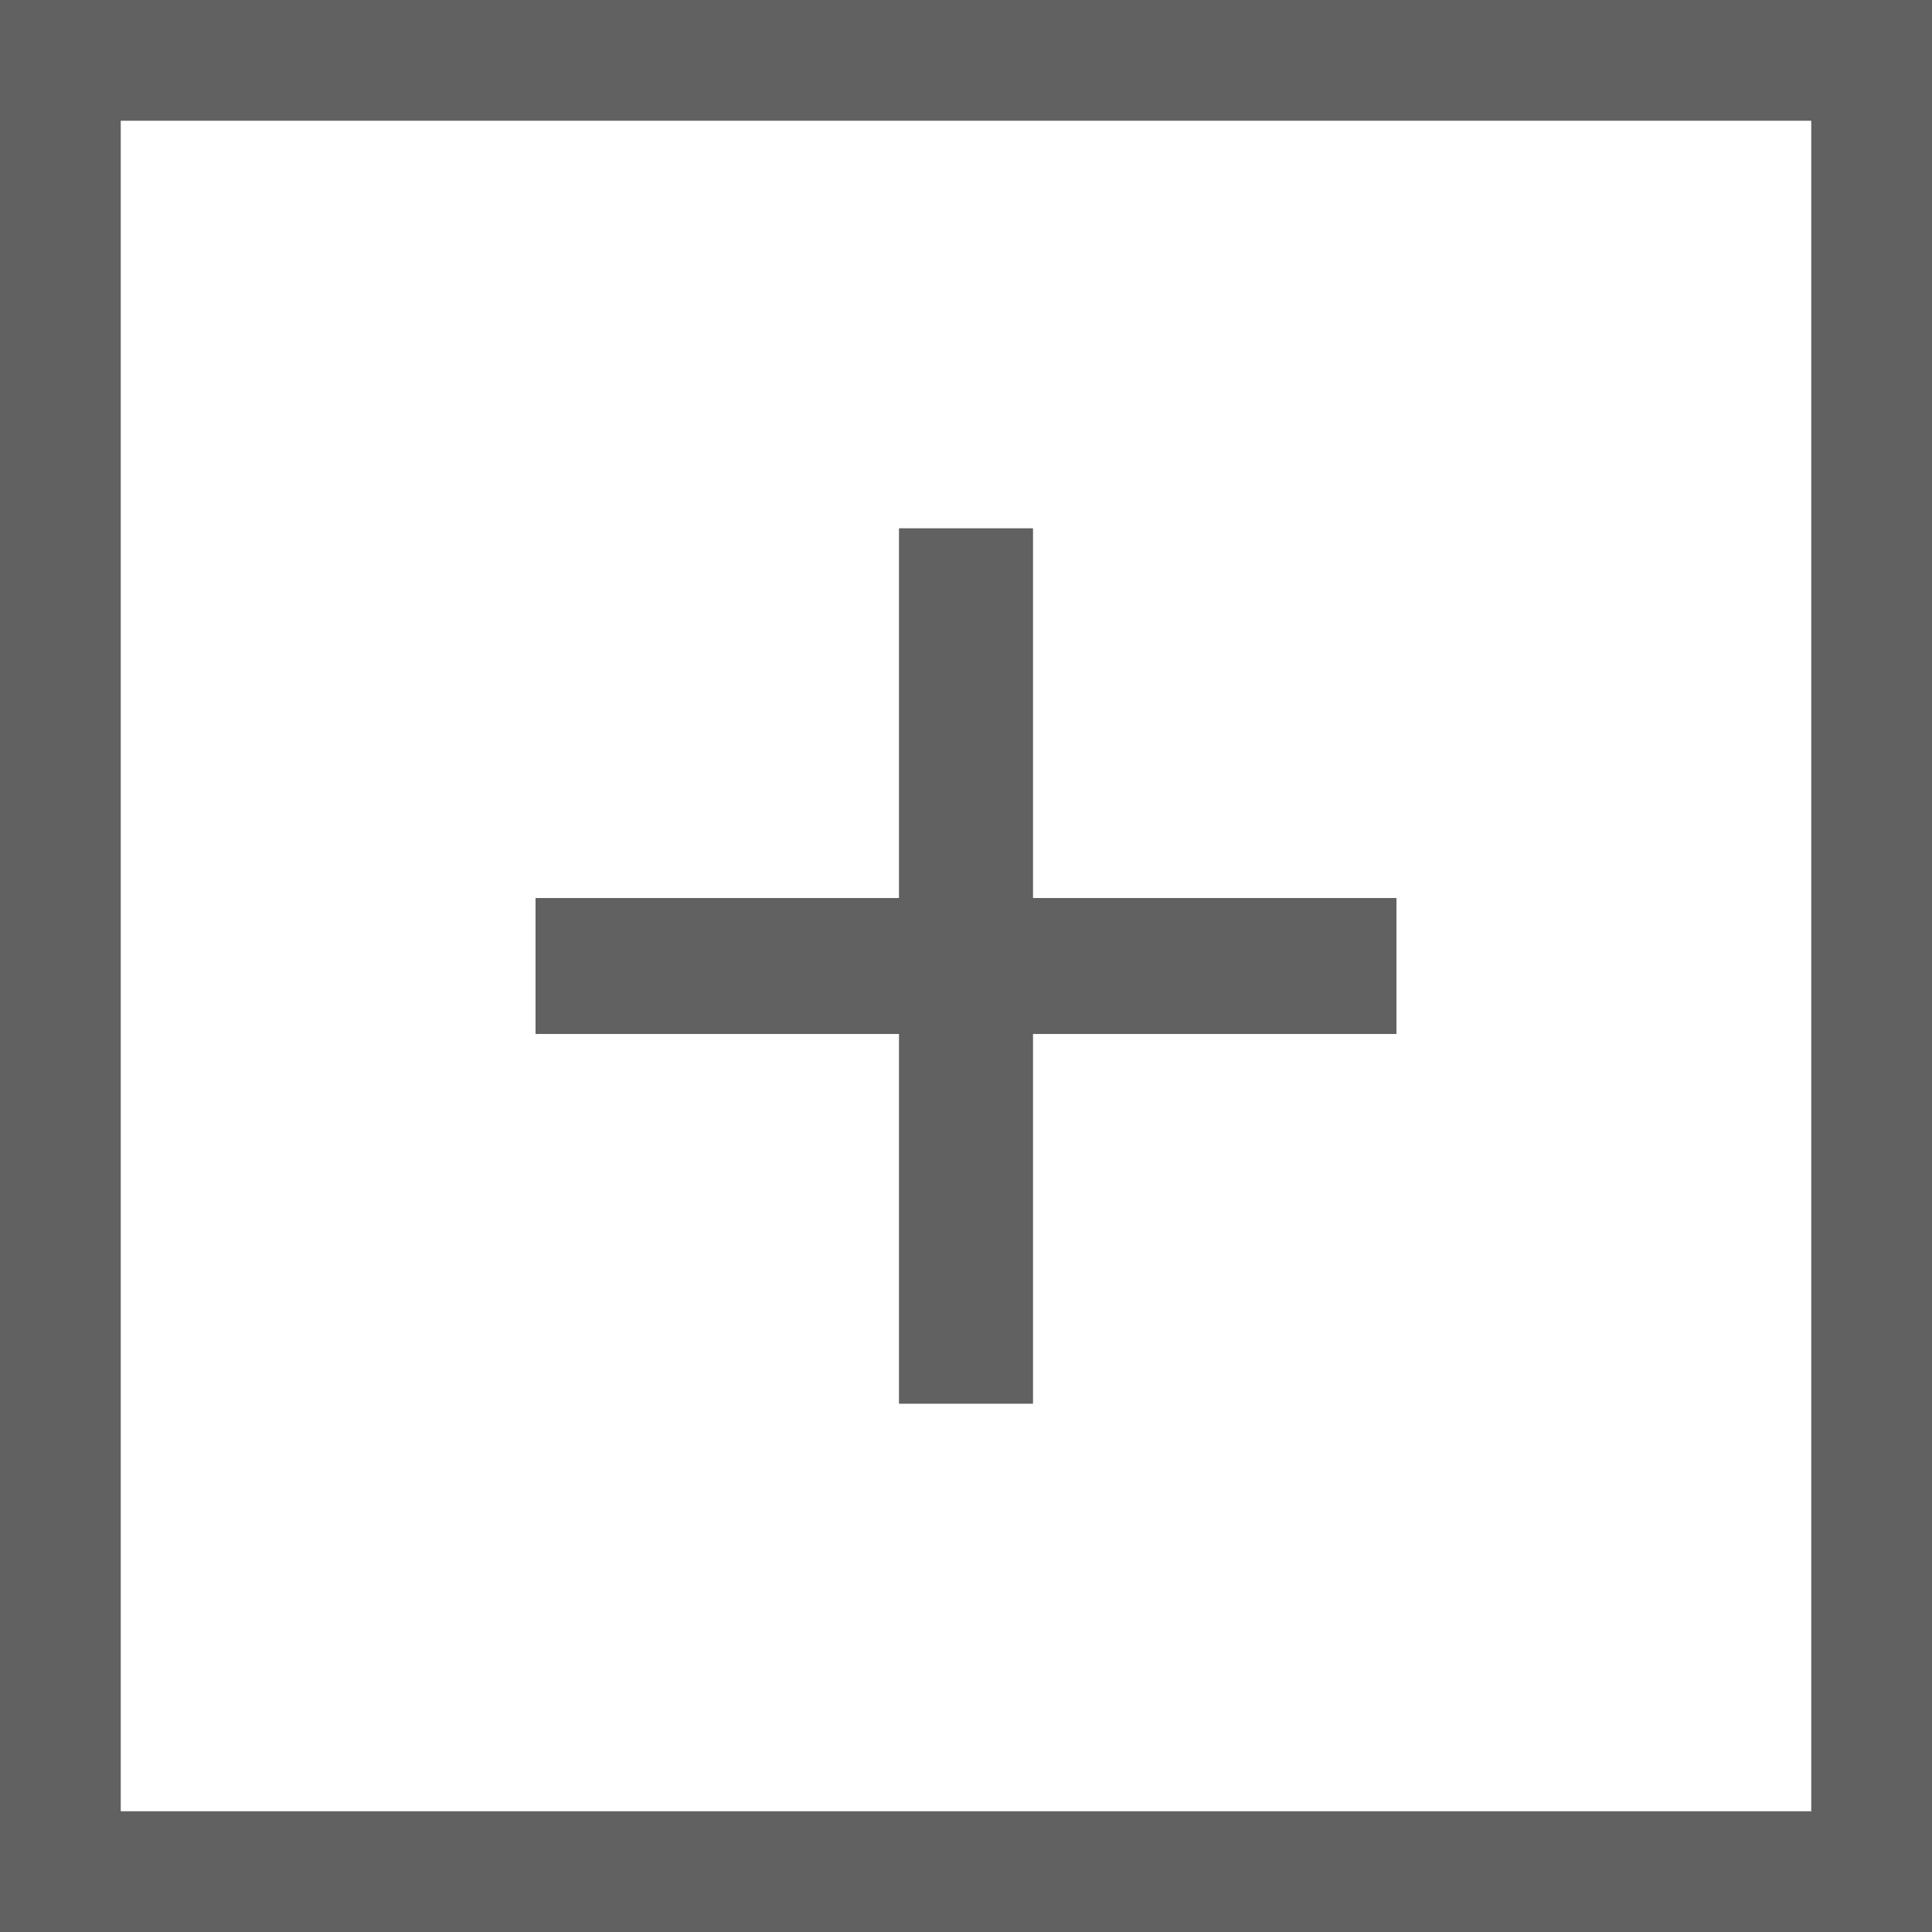
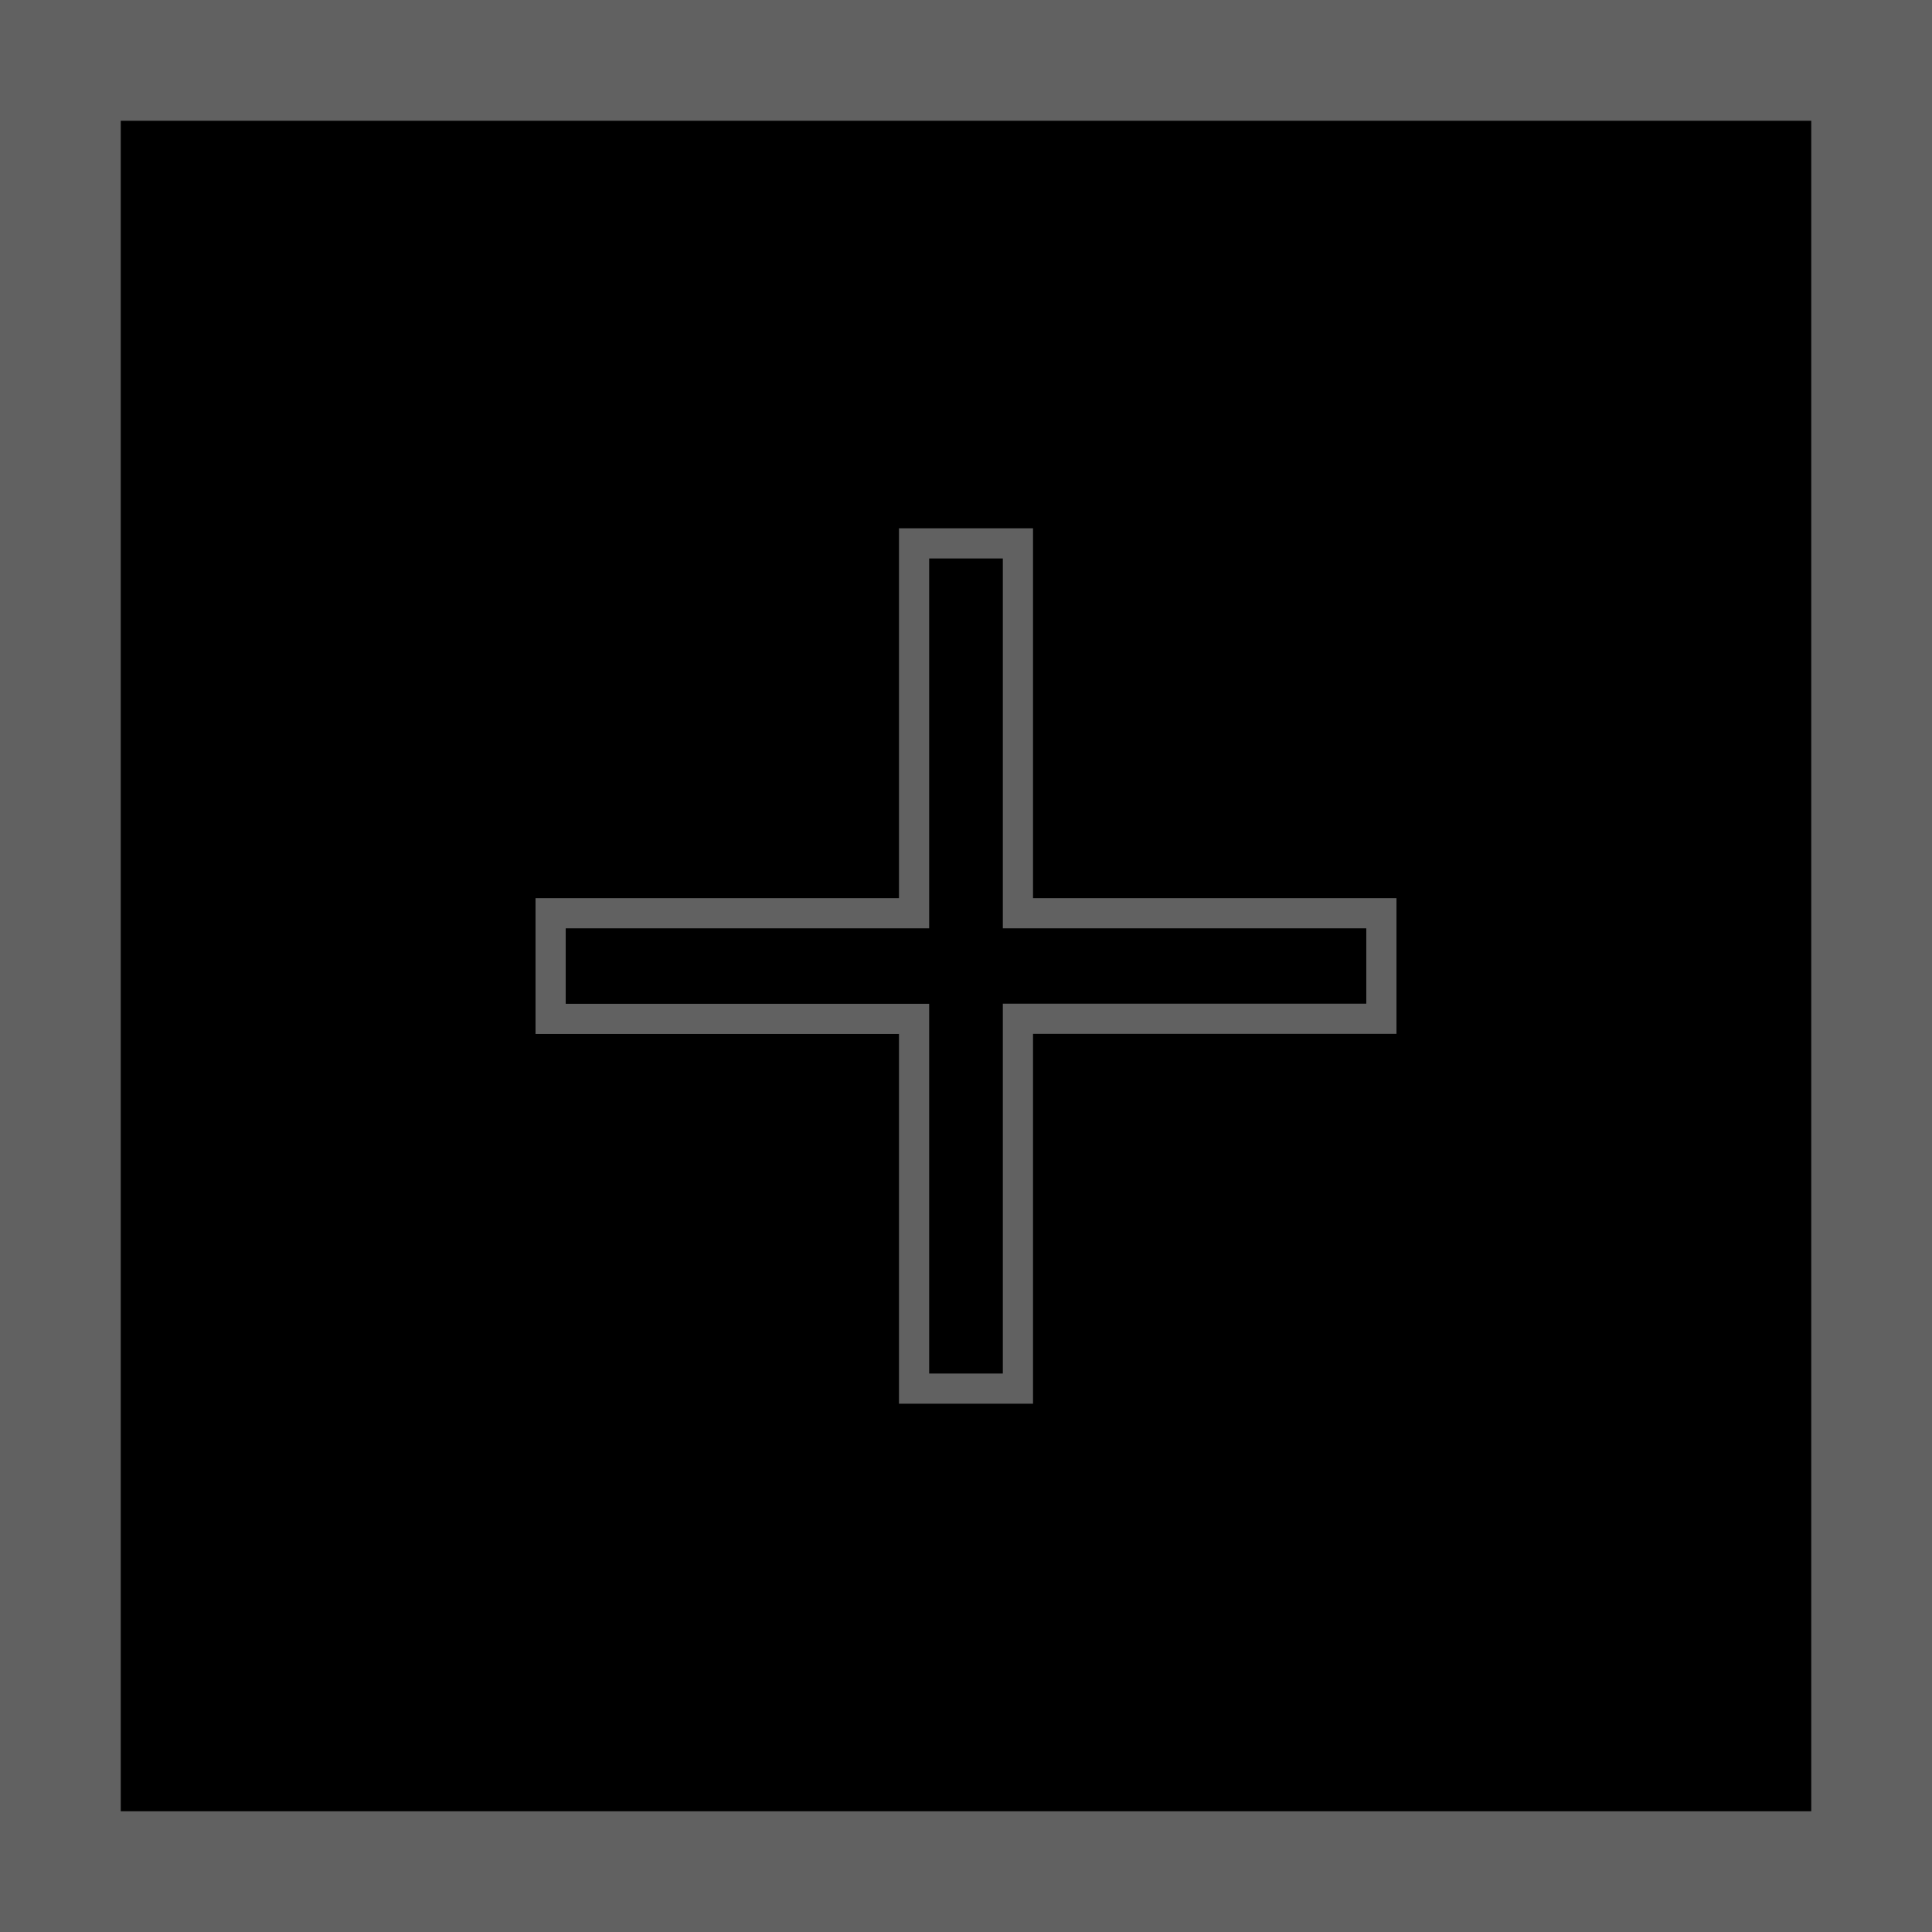
- <svg xmlns="http://www.w3.org/2000/svg" width="16px" height="16px" viewBox="0 0 16 16" version="1.1">
-   <g id="Style-Guide" stroke="none" stroke-width="1" fill="none" fill-rule="evenodd">
-     <g id="Style-guide" transform="translate(-814, -1427)" stroke="#616161">
-       <g id="Share-icon" transform="translate(814, 1427)">
-         <path d="M0.5,0.5 L0.5,15.5 L15.5,15.5 L15.5,0.5 L0.5,0.5 Z" id="Rectangle-3" />
-         <polygon id="Shape" stroke-width="0.25" fill="#616161" fill-rule="nonzero" points="8.43 7.562 8.43 4.5 7.57 4.5 7.57 7.562 4.56 7.562 4.56 8.438 7.57 8.438 7.57 11.5 8.43 11.5 8.43 8.438 11.44 8.438 11.44 7.562" />
-       </g>
-     </g>
+ <svg width="16" height="16">
+   <g stroke="#616161" fill-rule="evenodd">
+     <path d="M.5.5v15h15V.5H.5z" />
+     <path stroke-width=".25" fill-rule="nonzero" d="M8.43 7.563V4.5h-.86v3.063H4.56v.875h3.01V11.5h.86V8.437h3.01v-.874z" />
  </g>
</svg>
